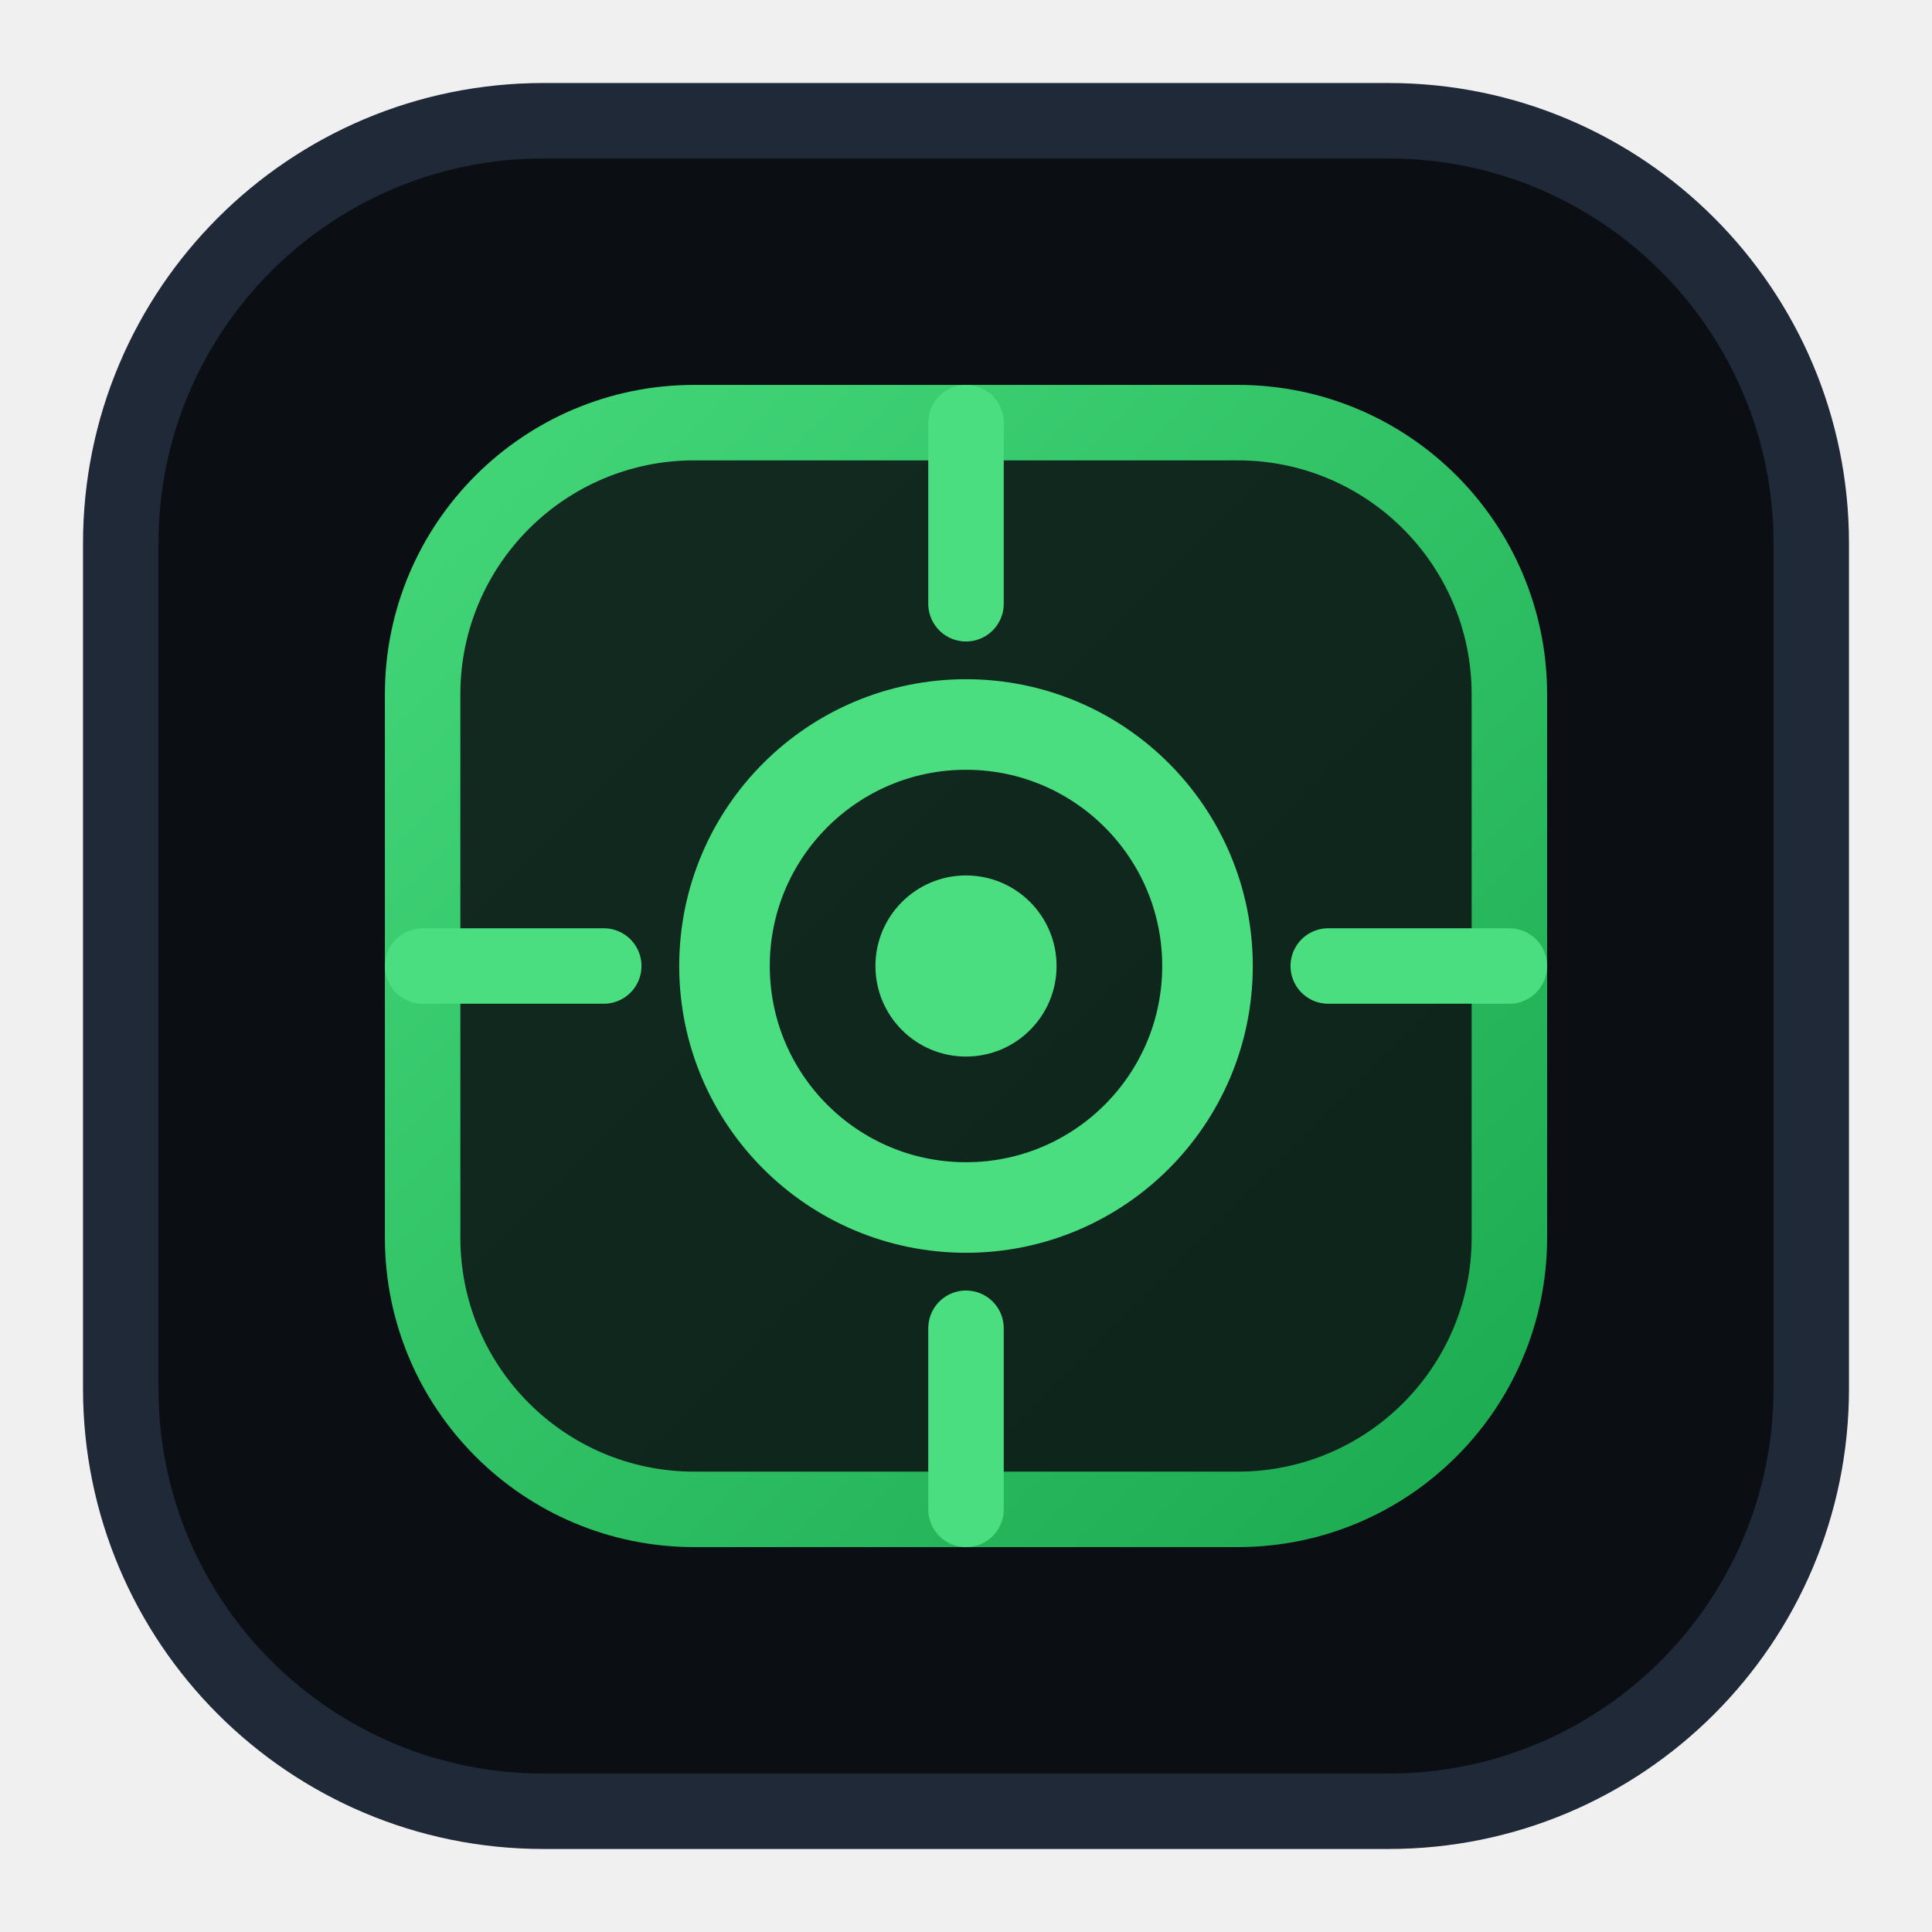
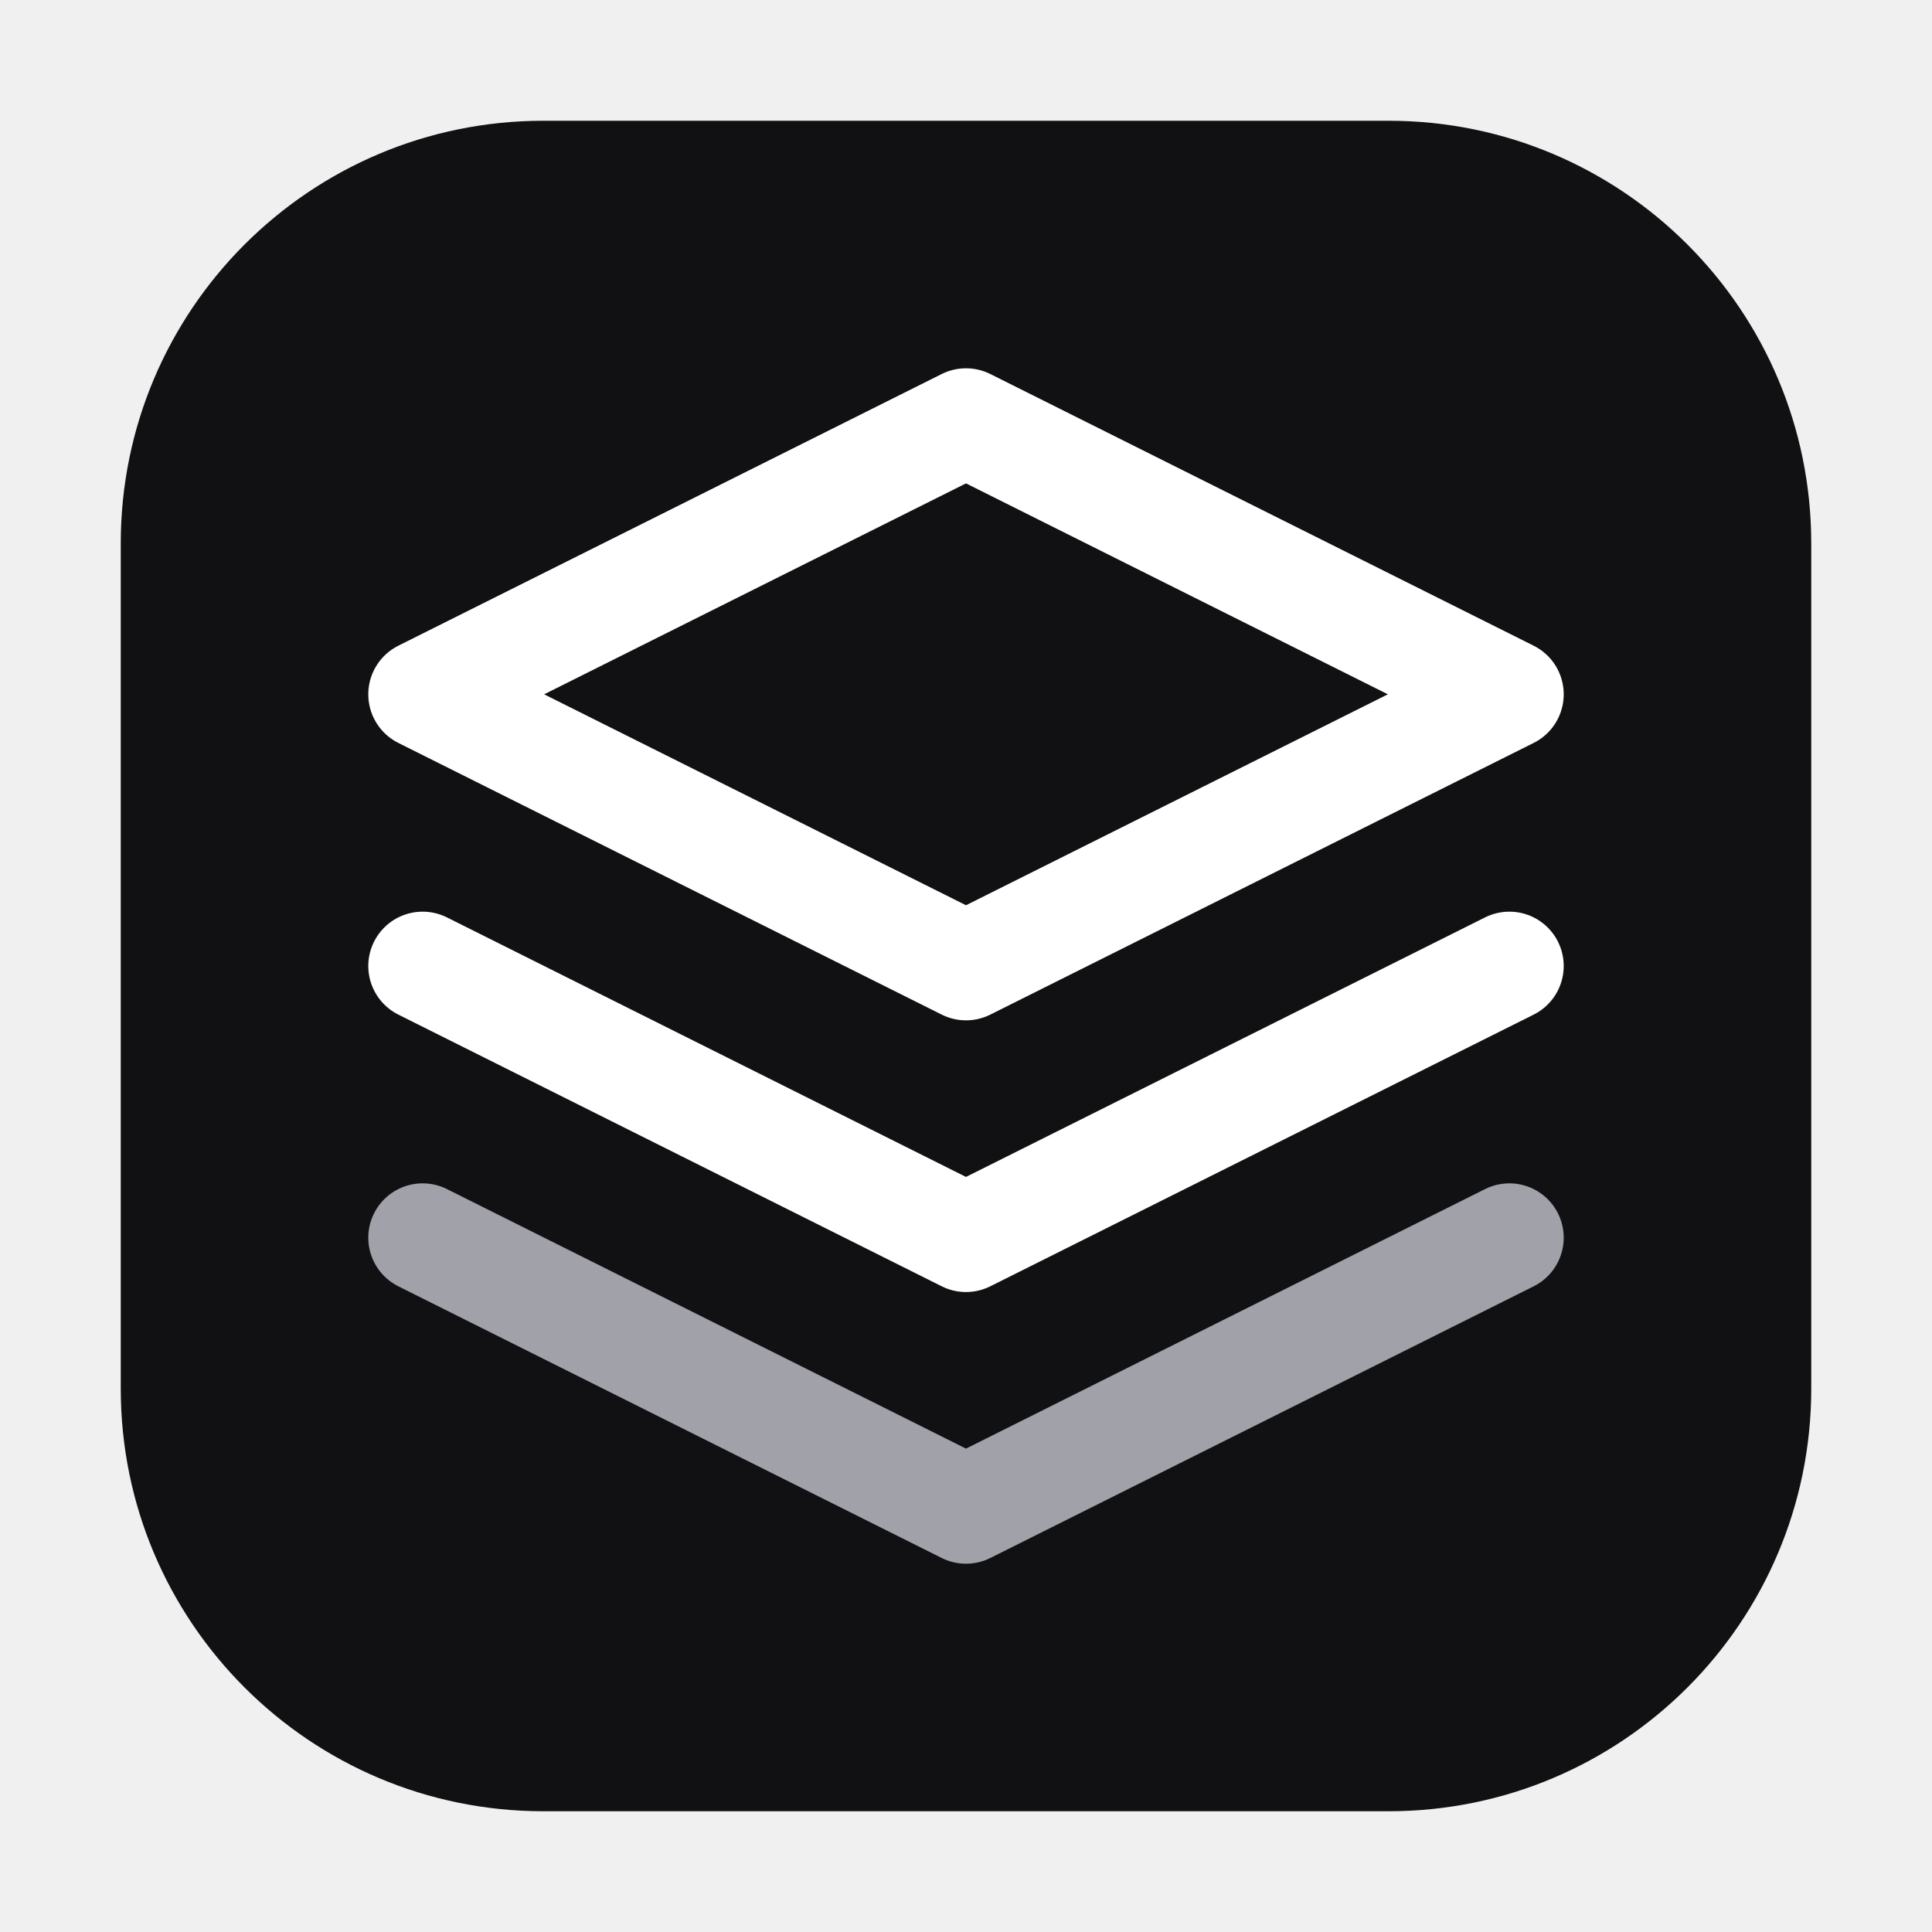
<svg xmlns="http://www.w3.org/2000/svg" viewBox="0 0 64 64" fill="none">
-   <defs>
-     <linearGradient id="fl-emerald" x1="8" y1="8" x2="56" y2="56" gradientUnits="userSpaceOnUse">
-       <stop offset="0%" stop-color="#4ade80" />
-       <stop offset="100%" stop-color="#16a34a" />
-     </linearGradient>
-   </defs>
-   <rect x="4" y="4" width="56" height="56" rx="14" fill="#0b0e12" stroke="#1f2937" stroke-width="2.5" />
-   <rect x="14" y="14" width="36" height="36" rx="9" fill="url(#fl-emerald)" fill-opacity="0.14" stroke="url(#fl-emerald)" stroke-width="2.5" />
-   <circle cx="32" cy="32" r="8" stroke="#4ade80" stroke-width="3" />
-   <circle cx="32" cy="32" r="3" fill="#4ade80" />
-   <path d="M32 14v6M32 44v6M14 32h6M44 32h6" stroke="#4ade80" stroke-width="2.5" stroke-linecap="round" />
+   <rect x="4" y="4" width="56" height="56" rx="14" fill="#111113" />
+   <path d="M32 14L14 23l18 9 18-9-18-9z" stroke="#ffffff" stroke-width="3.6" stroke-linejoin="round" />
+   <path d="M14 32l18 9 18-9" stroke="#ffffff" stroke-width="3.6" stroke-linecap="round" stroke-linejoin="round" />
+   <path d="M14 41l18 9 18-9" stroke="#a1a1aa" stroke-width="3.6" stroke-linecap="round" stroke-linejoin="round" />
</svg>
